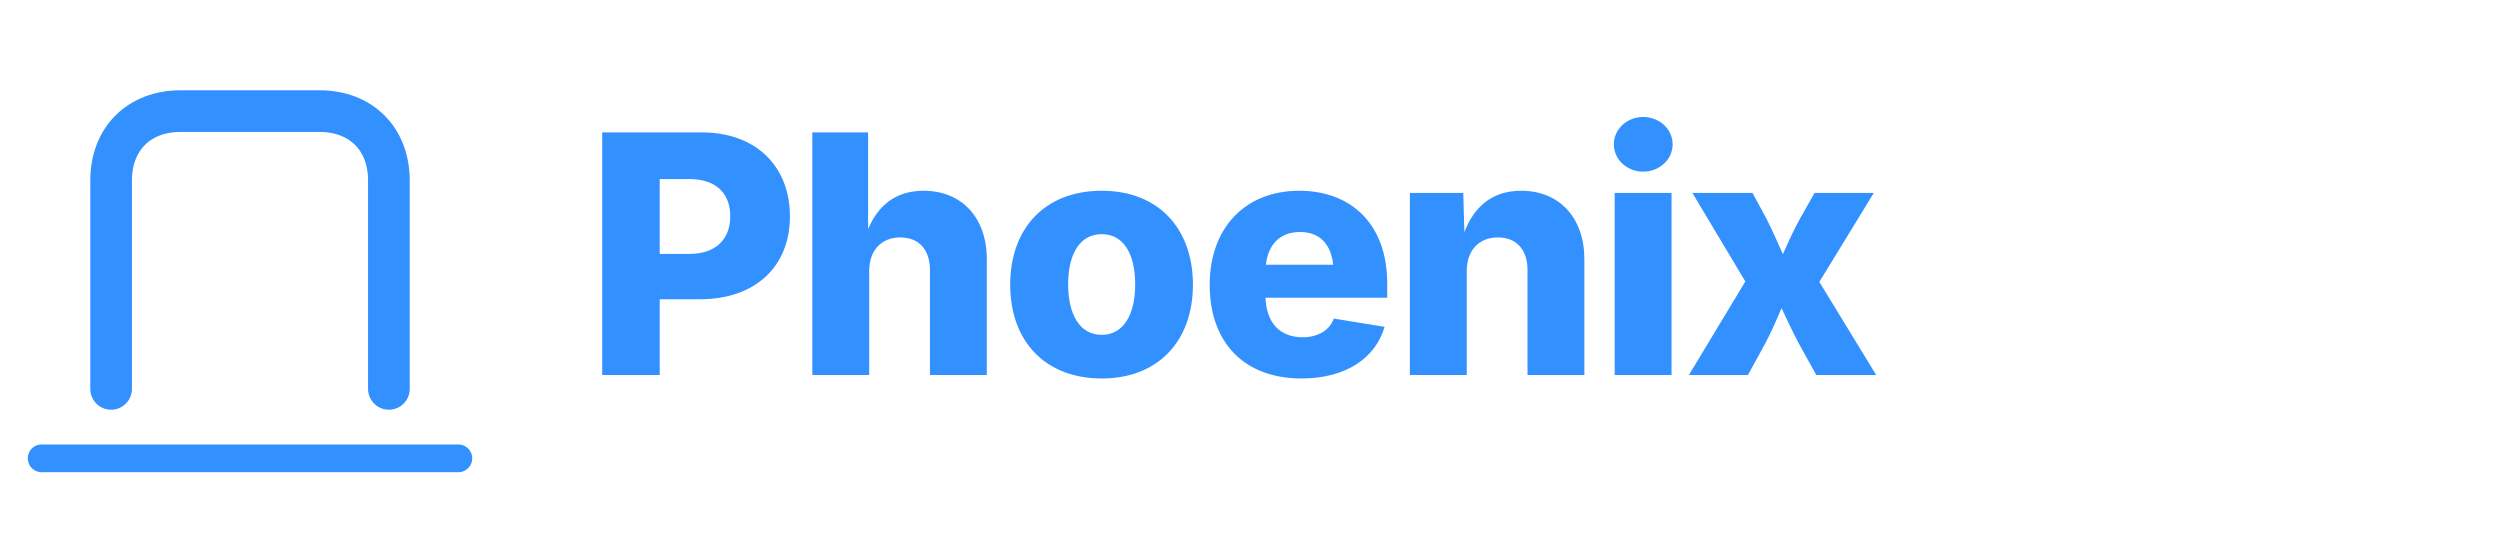
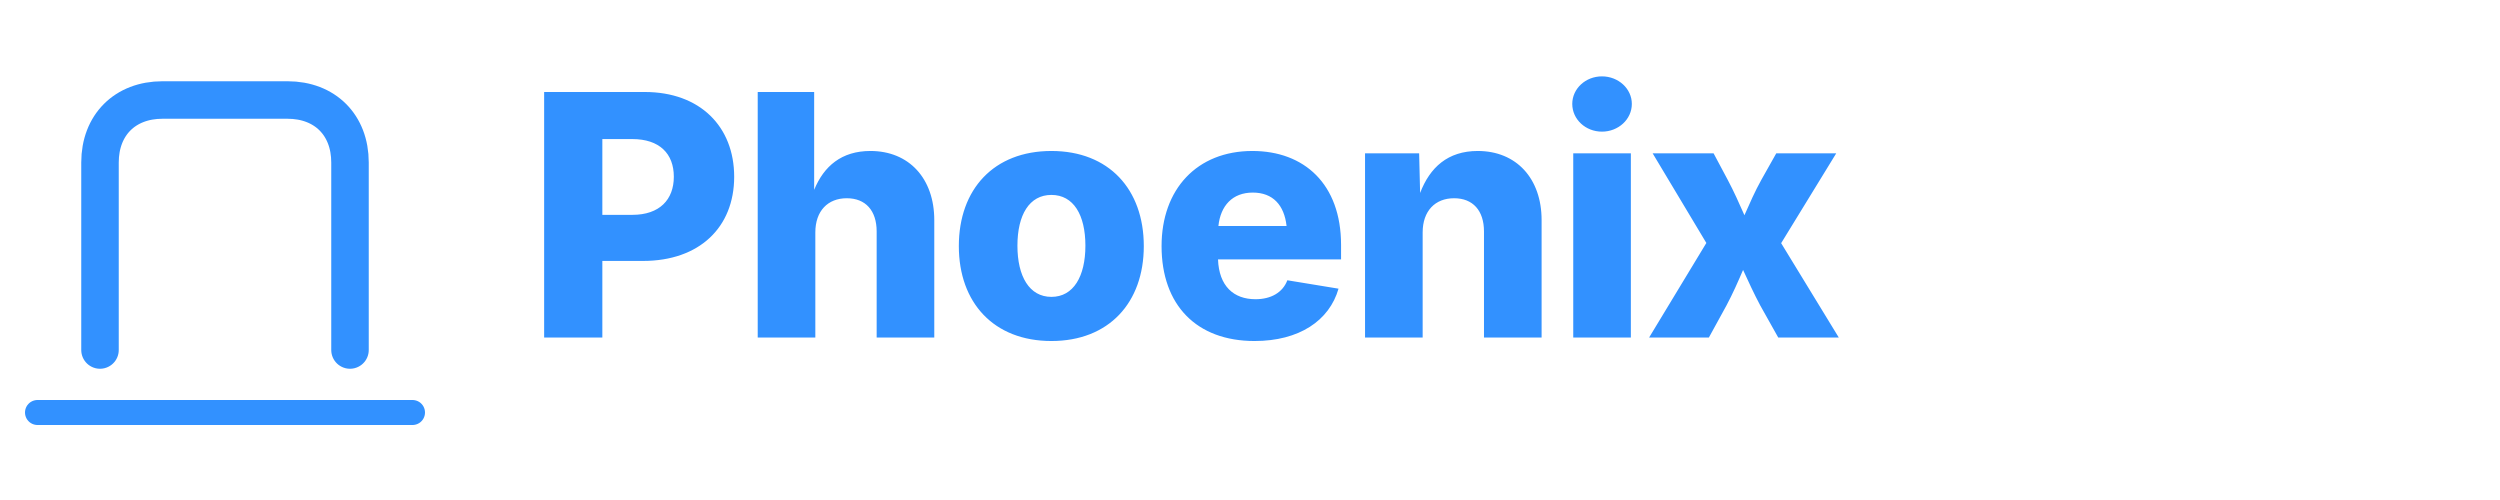
- <svg xmlns="http://www.w3.org/2000/svg" width="180" height="40" viewBox="0 0 180 40">
+ <svg xmlns="http://www.w3.org/2000/svg" width="200" height="40" viewBox="0 0 200 40">
  <path d="M8 28V13C8 10 10 8 13 8H23C26 8 28 10 28 13V28" fill="none" stroke="#3291ff" stroke-width="3" stroke-linecap="round" />
  <path d="M3 33H33" stroke="#3291ff" stroke-width="2" stroke-linecap="round" />
-   <text x="42" y="27" font-family="Inter, -apple-system, BlinkMacSystemFont, 'Segoe UI', Roboto, Helvetica, Arial, sans-serif" font-weight="800" font-size="24" letter-spacing="-0.5" fill="#3291ff">Phoenix</text>
+   <text x="42" y="27" font-family="Inter, -apple-system, BlinkMacSystemFont, 'Segoe UI', Roboto, Helvetica, Arial, sans-serif" font-weight="800" font-size="27" letter-spacing="-0.5" fill="#3291ff">Phoenix</text>
</svg>
